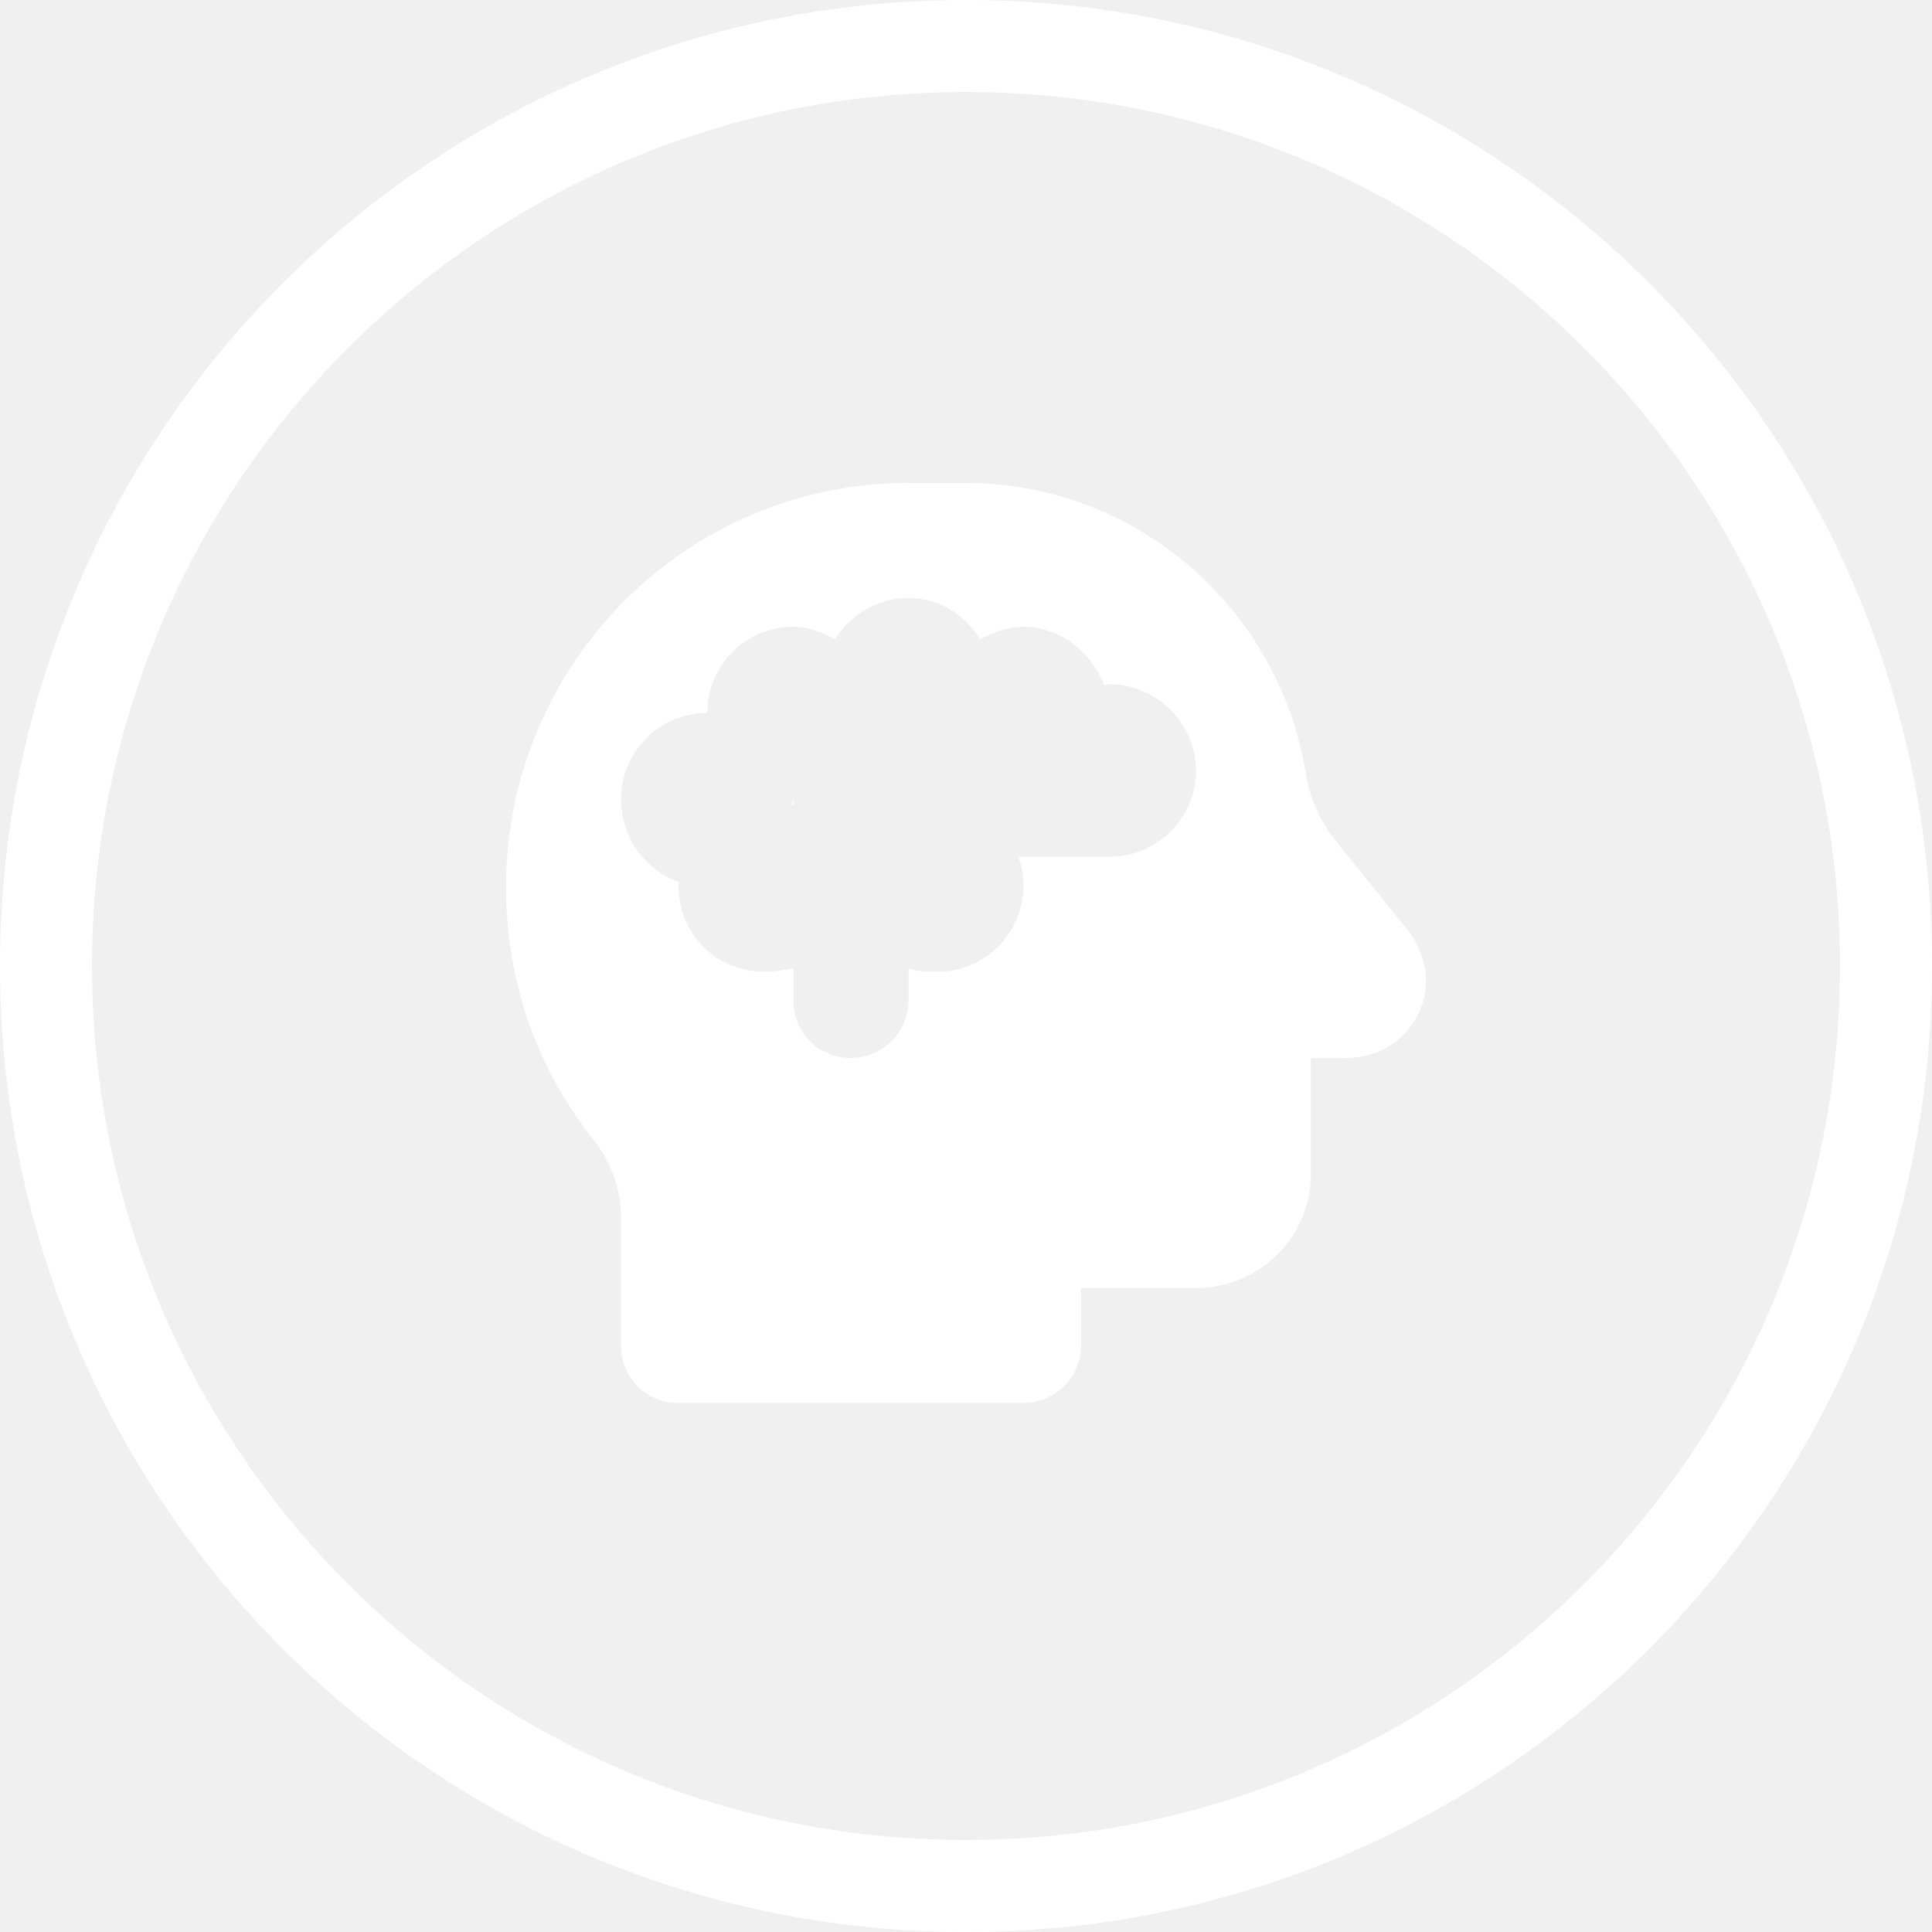
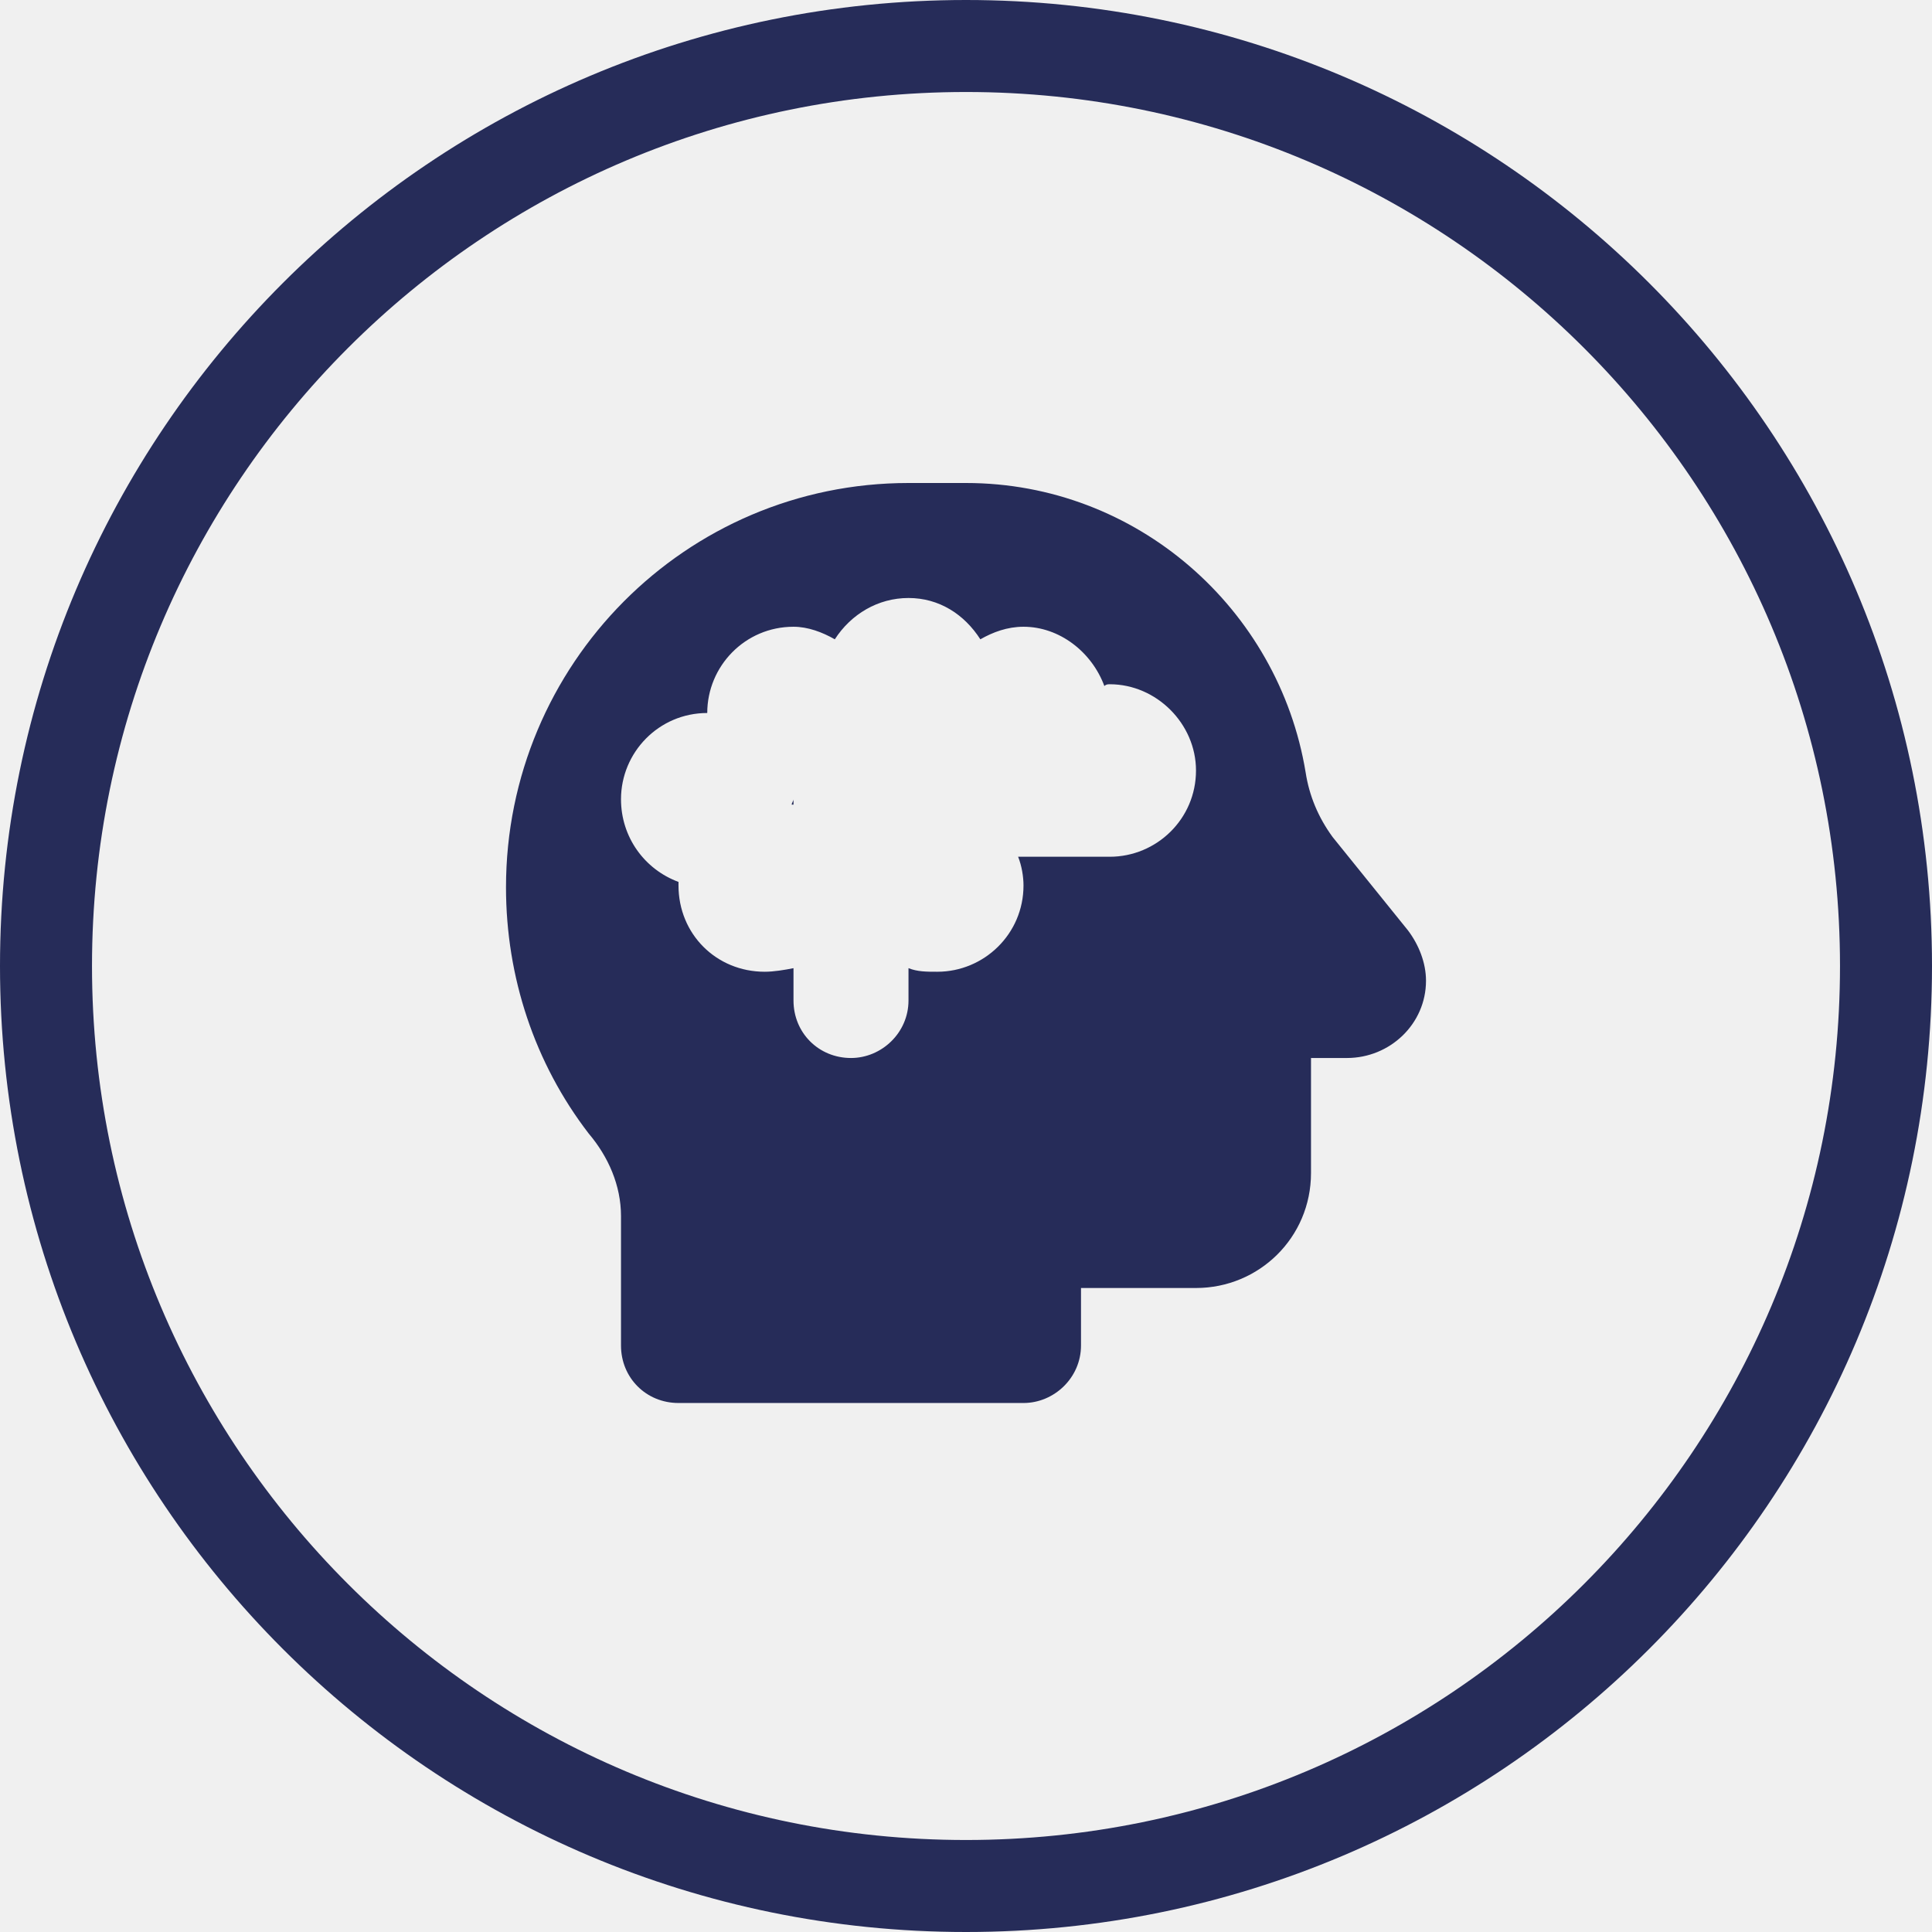
<svg xmlns="http://www.w3.org/2000/svg" width="42" height="42" viewBox="0 0 42 42" fill="none">
-   <circle cx="21" cy="21" r="20" stroke="white" stroke-width="2" />
-   <path d="M11 19.289C11 14.445 14.906 10.5 19.75 10.5H21C24.711 10.5 27.797 13.234 28.383 16.789C28.461 17.297 28.656 17.766 28.969 18.195L30.609 20.227C30.844 20.539 31 20.93 31 21.32C31 22.258 30.219 23 29.281 23H28.5V25.5C28.5 26.906 27.367 28 26 28H23.5V29.25C23.5 29.953 22.914 30.5 22.25 30.5H14.75C14.047 30.5 13.5 29.953 13.5 29.25V26.438C13.5 25.773 13.227 25.148 12.797 24.641C11.625 23.117 11 21.242 11 19.289ZM22.133 18.625H24.125C25.141 18.625 26 17.805 26 16.75C26 15.734 25.141 14.875 24.125 14.875C24.086 14.875 24.047 14.875 24.008 14.914C23.734 14.172 23.031 13.625 22.25 13.625C21.898 13.625 21.586 13.742 21.312 13.898C20.961 13.352 20.414 13 19.75 13C19.086 13 18.5 13.352 18.148 13.898C17.875 13.742 17.562 13.625 17.25 13.625C16.195 13.625 15.375 14.484 15.375 15.5C14.32 15.5 13.5 16.359 13.5 17.375C13.5 18.195 14.008 18.898 14.75 19.172C14.75 19.211 14.75 19.25 14.75 19.25C14.75 20.305 15.57 21.125 16.625 21.125C16.82 21.125 17.055 21.086 17.25 21.047V21.75C17.25 22.453 17.797 23 18.5 23C19.164 23 19.75 22.453 19.75 21.75V21.047C19.945 21.125 20.141 21.125 20.375 21.125C21.391 21.125 22.25 20.305 22.25 19.25C22.25 19.055 22.211 18.82 22.133 18.625ZM17.25 17.375V17.492H17.211C17.211 17.453 17.25 17.414 17.25 17.375Z" fill="white" />
+   <circle cx="21" cy="21" r="20" stroke="#262C59" stroke-width="2" />
+   <path d="M11 19.289C11 14.445 14.906 10.5 19.75 10.5H21C24.711 10.5 27.797 13.234 28.383 16.789C28.461 17.297 28.656 17.766 28.969 18.195L30.609 20.227C30.844 20.539 31 20.93 31 21.32C31 22.258 30.219 23 29.281 23H28.5V25.5C28.5 26.906 27.367 28 26 28H23.5V29.25C23.5 29.953 22.914 30.5 22.25 30.5H14.75C14.047 30.5 13.5 29.953 13.5 29.25V26.438C13.5 25.773 13.227 25.148 12.797 24.641C11.625 23.117 11 21.242 11 19.289ZM22.133 18.625H24.125C25.141 18.625 26 17.805 26 16.75C26 15.734 25.141 14.875 24.125 14.875C24.086 14.875 24.047 14.875 24.008 14.914C23.734 14.172 23.031 13.625 22.25 13.625C21.898 13.625 21.586 13.742 21.312 13.898C20.961 13.352 20.414 13 19.75 13C19.086 13 18.5 13.352 18.148 13.898C17.875 13.742 17.562 13.625 17.25 13.625C16.195 13.625 15.375 14.484 15.375 15.5C14.32 15.5 13.5 16.359 13.5 17.375C13.5 18.195 14.008 18.898 14.75 19.172C14.75 19.211 14.75 19.25 14.75 19.25C14.75 20.305 15.57 21.125 16.625 21.125C16.82 21.125 17.055 21.086 17.25 21.047V21.75C17.25 22.453 17.797 23 18.5 23C19.164 23 19.75 22.453 19.75 21.75V21.047C19.945 21.125 20.141 21.125 20.375 21.125C21.391 21.125 22.25 20.305 22.25 19.25C22.25 19.055 22.211 18.82 22.133 18.625ZM17.25 17.375V17.492H17.211C17.211 17.453 17.25 17.414 17.25 17.375Z" fill="#262C59" />
</svg>
